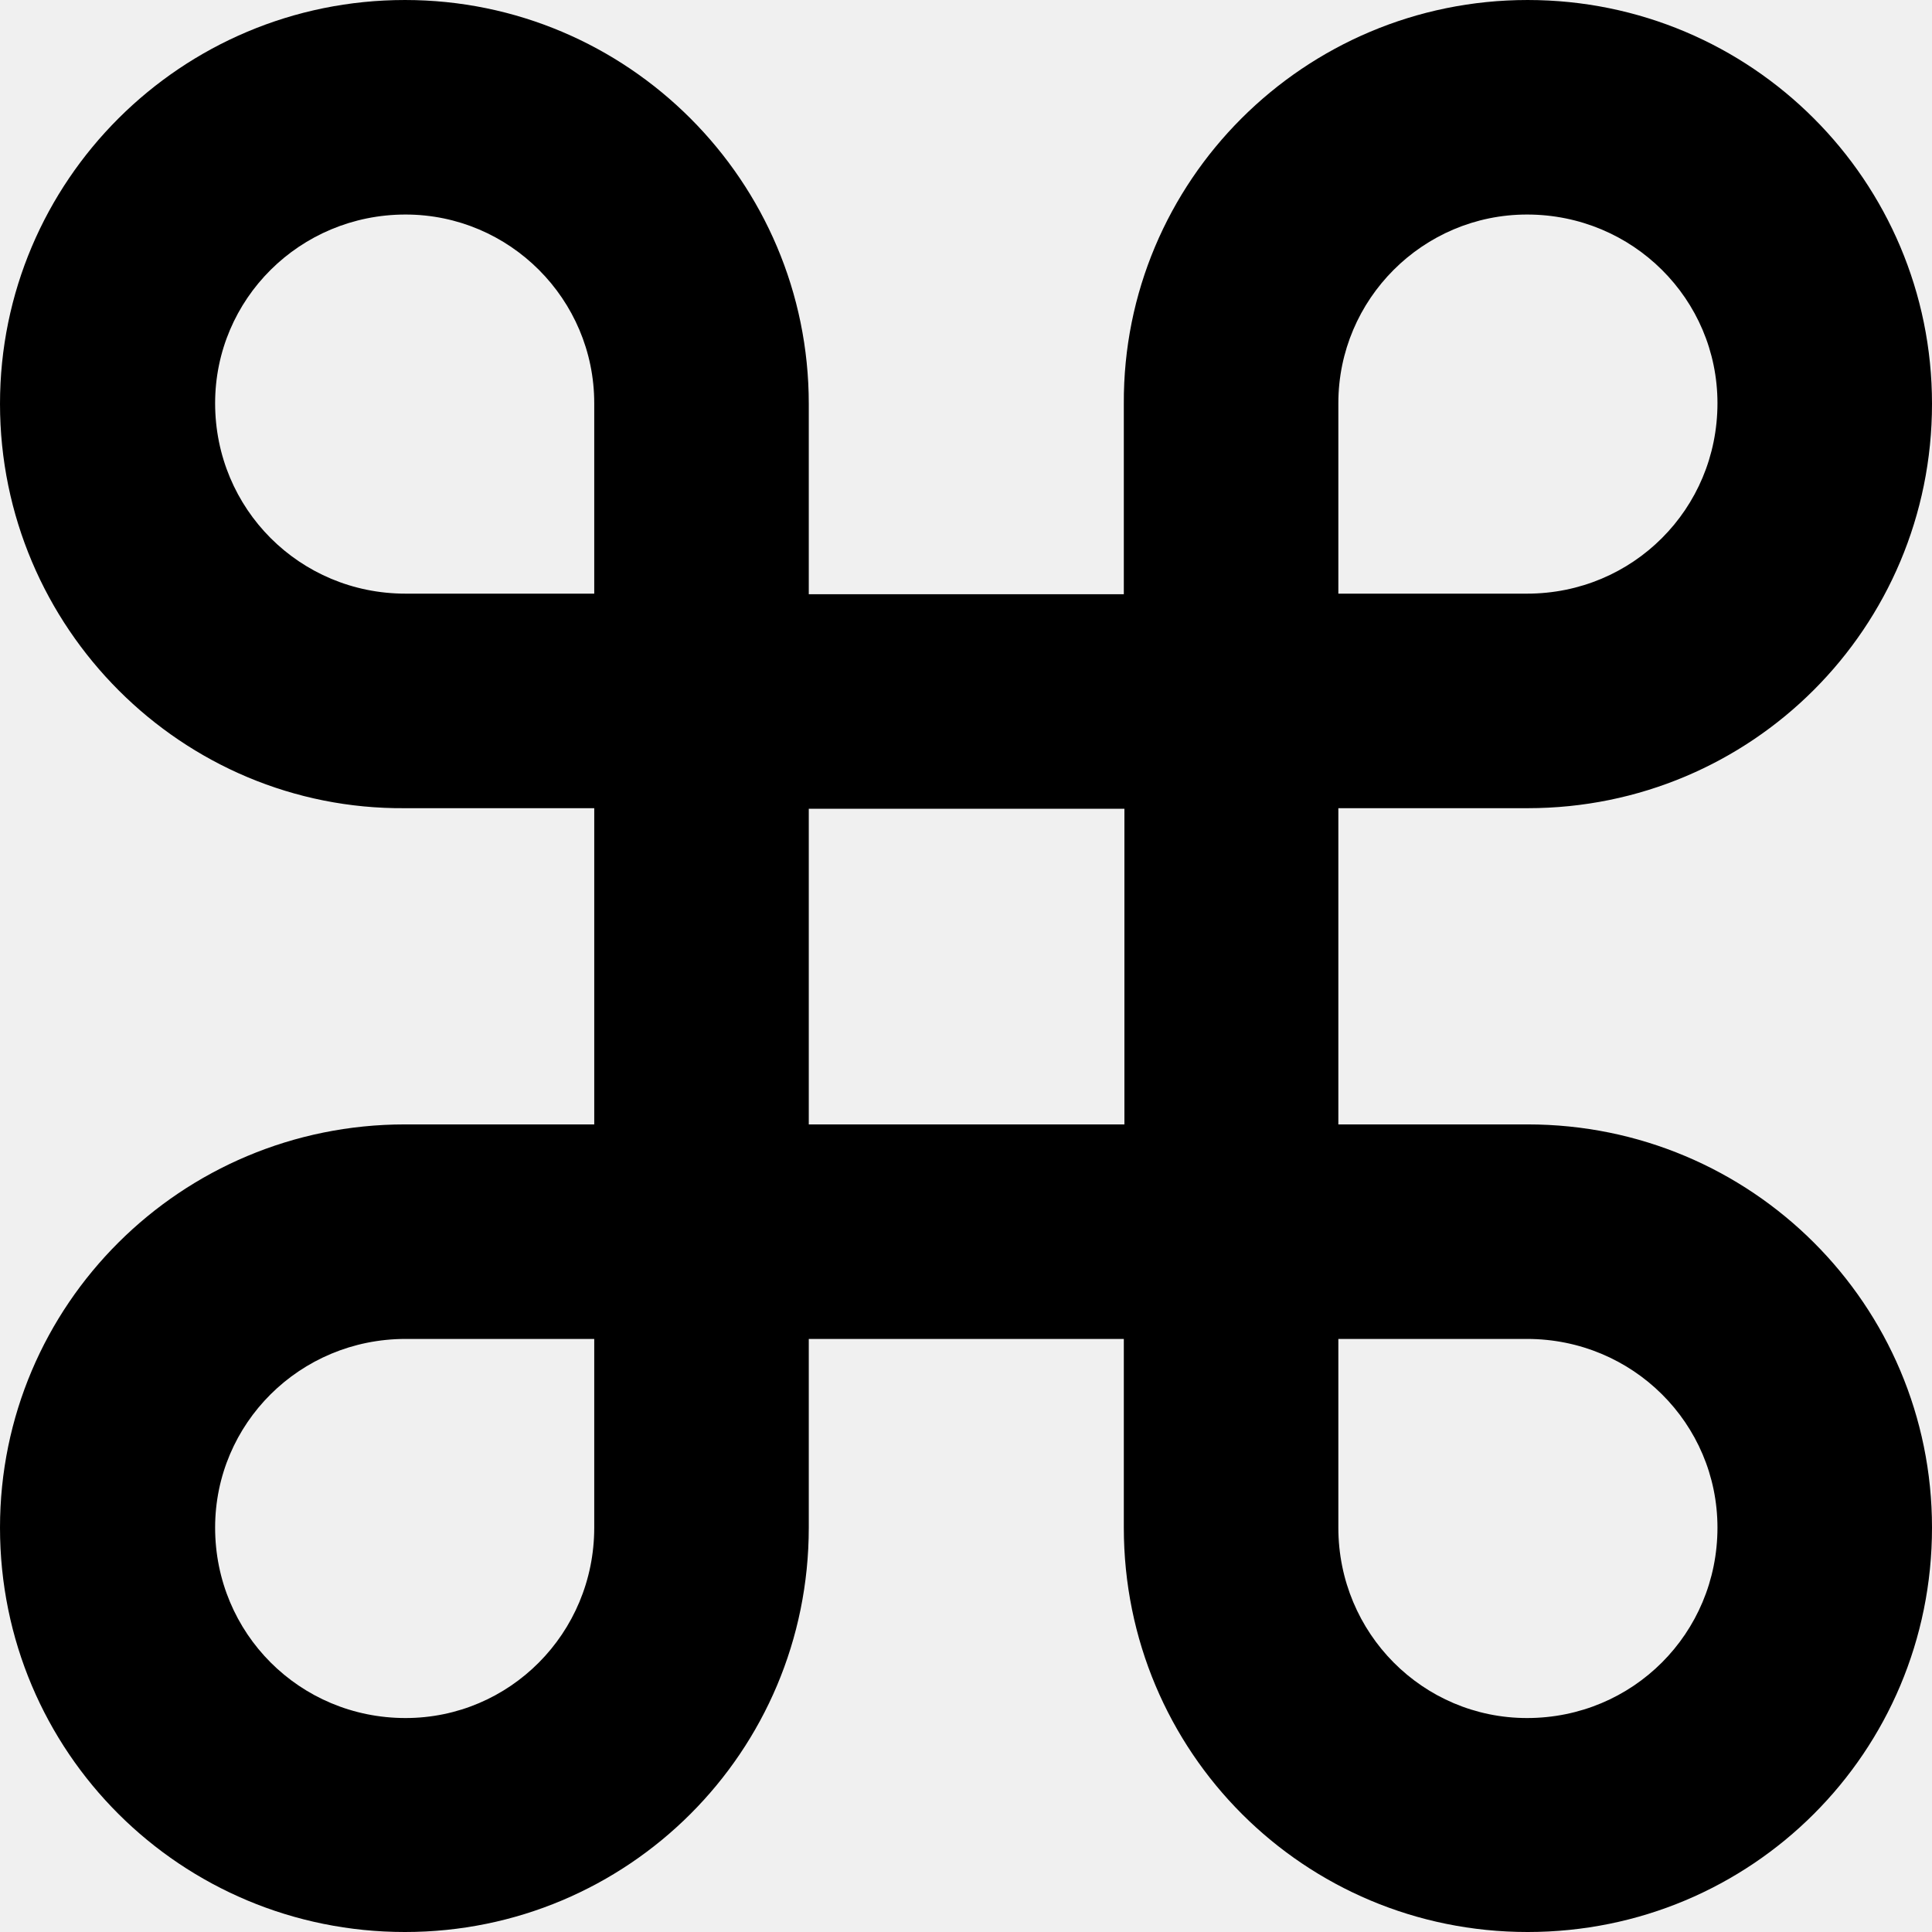
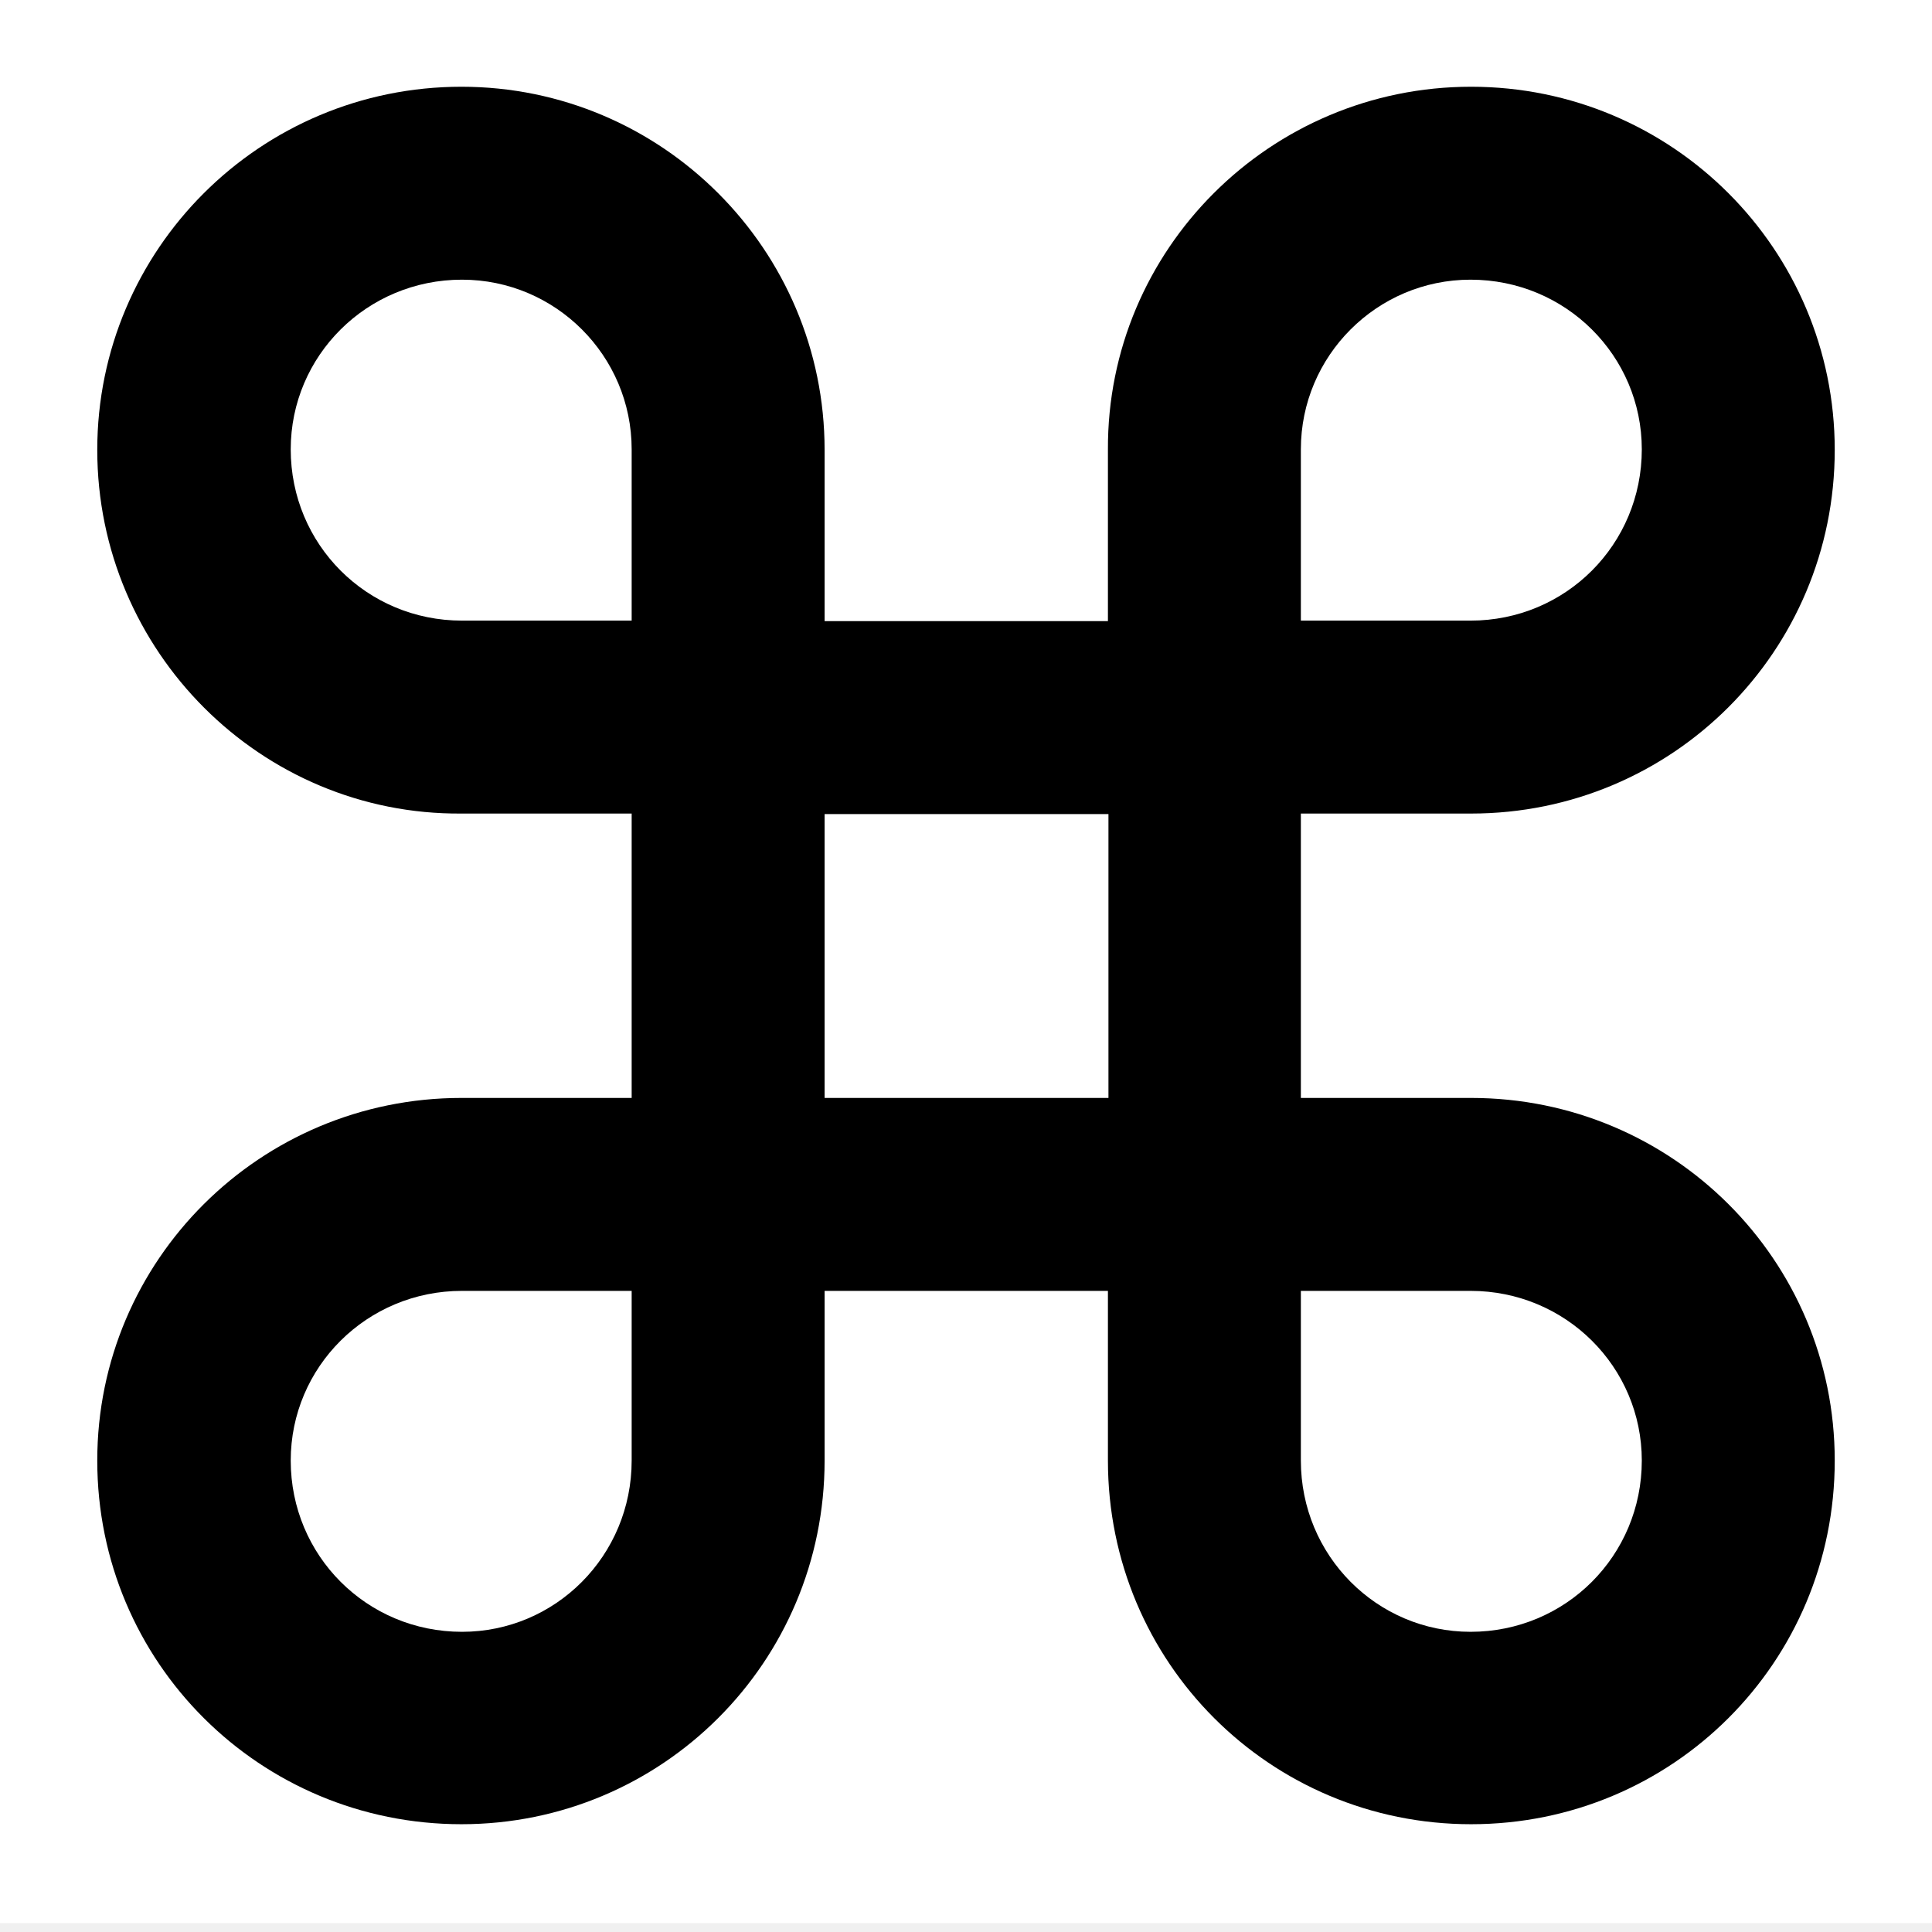
- <svg xmlns="http://www.w3.org/2000/svg" width="236.664" height="236.664" viewBox="-0.7 -0.596 432.757 370.21" xml:space="preserve" id="svg2" version="1.0">
+ <svg xmlns="http://www.w3.org/2000/svg" width="263.16" height="263.16" viewBox="-0.7 -0.596 481.207 411.657" xml:space="preserve" id="svg2" version="1.0">
  <defs id="defs4" />
-   <g transform="matrix(1.828571,0,0,1.828571,-126.962,-124.9578)" id="g2202">
-     <path id="path2206" d="m 118.657,50.908 c -27.432,0 -49.607,22.177 -49.607,49.465 0,27.432 22.32,49.751 49.607,49.535 h 23.186 v 38.736 h -23.186 c -27.432,0 -49.607,22.105 -49.607,49.393 0,27.504 22.176,49.535 49.607,49.535 27.288,0 49.465,-22.031 49.465,-49.535 v -23.113 h 38.592 v 23.113 c 0,27.504 22.105,49.535 49.465,49.535 27.432,0 49.535,-22.031 49.535,-49.535 0,-27.288 -22.103,-49.393 -49.535,-49.393 h -23.186 v -38.736 h 23.186 c 27.432,0 49.535,-22.103 49.535,-49.535 0,-27.288 -22.103,-49.465 -49.535,-49.465 -27.36,0 -49.609,22.177 -49.465,49.465 v 23.328 h -38.592 v -23.328 c 0,-27.288 -22.177,-49.465 -49.465,-49.465 z m 0.072,26.279 c 12.744,0 23.113,10.369 23.113,23.113 v 23.328 h -23.113 c -12.96,0 -23.328,-10.368 -23.328,-23.328 0,-12.744 10.368,-23.113 23.328,-23.113 z m 137.377,0 c 12.96,0 23.328,10.369 23.328,23.113 0,12.96 -10.368,23.328 -23.328,23.328 h -23.113 v -23.328 c 0,-12.744 10.369,-23.113 23.113,-23.113 z m -87.984,72.793 h 38.664 v 38.664 h -38.664 z m -49.393,64.943 h 23.113 v 23.113 c 0,12.96 -10.369,23.326 -23.113,23.326 -12.96,0 -23.328,-10.366 -23.328,-23.326 0,-12.744 10.368,-23.113 23.328,-23.113 z m 114.264,0 h 23.113 c 12.96,0 23.328,10.369 23.328,23.113 0,12.96 -10.368,23.326 -23.328,23.326 -12.744,0 -23.113,-10.366 -23.113,-23.326 z" />
+   <g transform="matrix(1.828571,0,0,1.828571,-226.8211,-196.3087)" id="g2202">
+     <rect x="123.66" y="86.796" width="263.16" height="263.16" id="rect2204" style="fill:#ffffff" />
+     <path d="m 324.036,198.828 h -23.184 v 38.736 h 23.184 c 27.432,0 49.536,22.104 49.536,49.392 0,27.504 -22.104,49.536 -49.536,49.536 -27.36,0 -49.464,-22.032 -49.464,-49.536 v 0 -23.112 H 235.98 v 23.112 c 0,27.504 -22.176,49.536 -49.464,49.536 -27.432,0 -49.608,-22.032 -49.608,-49.536 0,-27.288 22.176,-49.392 49.608,-49.392 v 0 H 209.7 v -38.736 h -23.184 c -27.288,0.216 -49.608,-22.104 -49.608,-49.536 0,-27.288 22.176,-49.464 49.608,-49.464 27.288,0 49.464,22.176 49.464,49.464 v 23.328 h 38.592 v -23.328 c -0.144,-27.288 22.104,-49.464 49.464,-49.464 27.432,0 49.536,22.176 49.536,49.464 0,27.432 -22.104,49.536 -49.536,49.536 z" id="path2206" />
+     <rect x="235.98" y="198.9" width="38.664" height="38.664" id="rect2208" style="fill:#ffffff" />
+     <path d="m 209.7,149.22 c 0,-12.744 -10.368,-23.112 -23.112,-23.112 -12.96,0 -23.328,10.368 -23.328,23.112 0,12.96 10.368,23.328 23.328,23.328 v 0 H 209.7 Z" id="path2210" style="fill:#ffffff" />
+     <path d="m 209.7,286.956 v -23.112 h -23.112 v 0 c -12.96,0 -23.328,10.368 -23.328,23.112 0,12.96 10.368,23.328 23.328,23.328 12.744,0 23.112,-10.368 23.112,-23.328 z" id="path2212" style="fill:#ffffff" />
+     <path d="m 300.852,286.956 v 0 c 0,12.96 10.368,23.328 23.112,23.328 12.96,0 23.328,-10.368 23.328,-23.328 0,-12.744 -10.368,-23.112 -23.328,-23.112 h -23.112 z" id="path2214" style="fill:#ffffff" />
+     <path d="M 300.852,172.548 V 149.22 c 0,-12.744 10.368,-23.112 23.112,-23.112 12.96,0 23.328,10.368 23.328,23.112 0,12.96 -10.368,23.328 -23.328,23.328 z" id="path2216" style="fill:#ffffff" />
  </g>
</svg>
